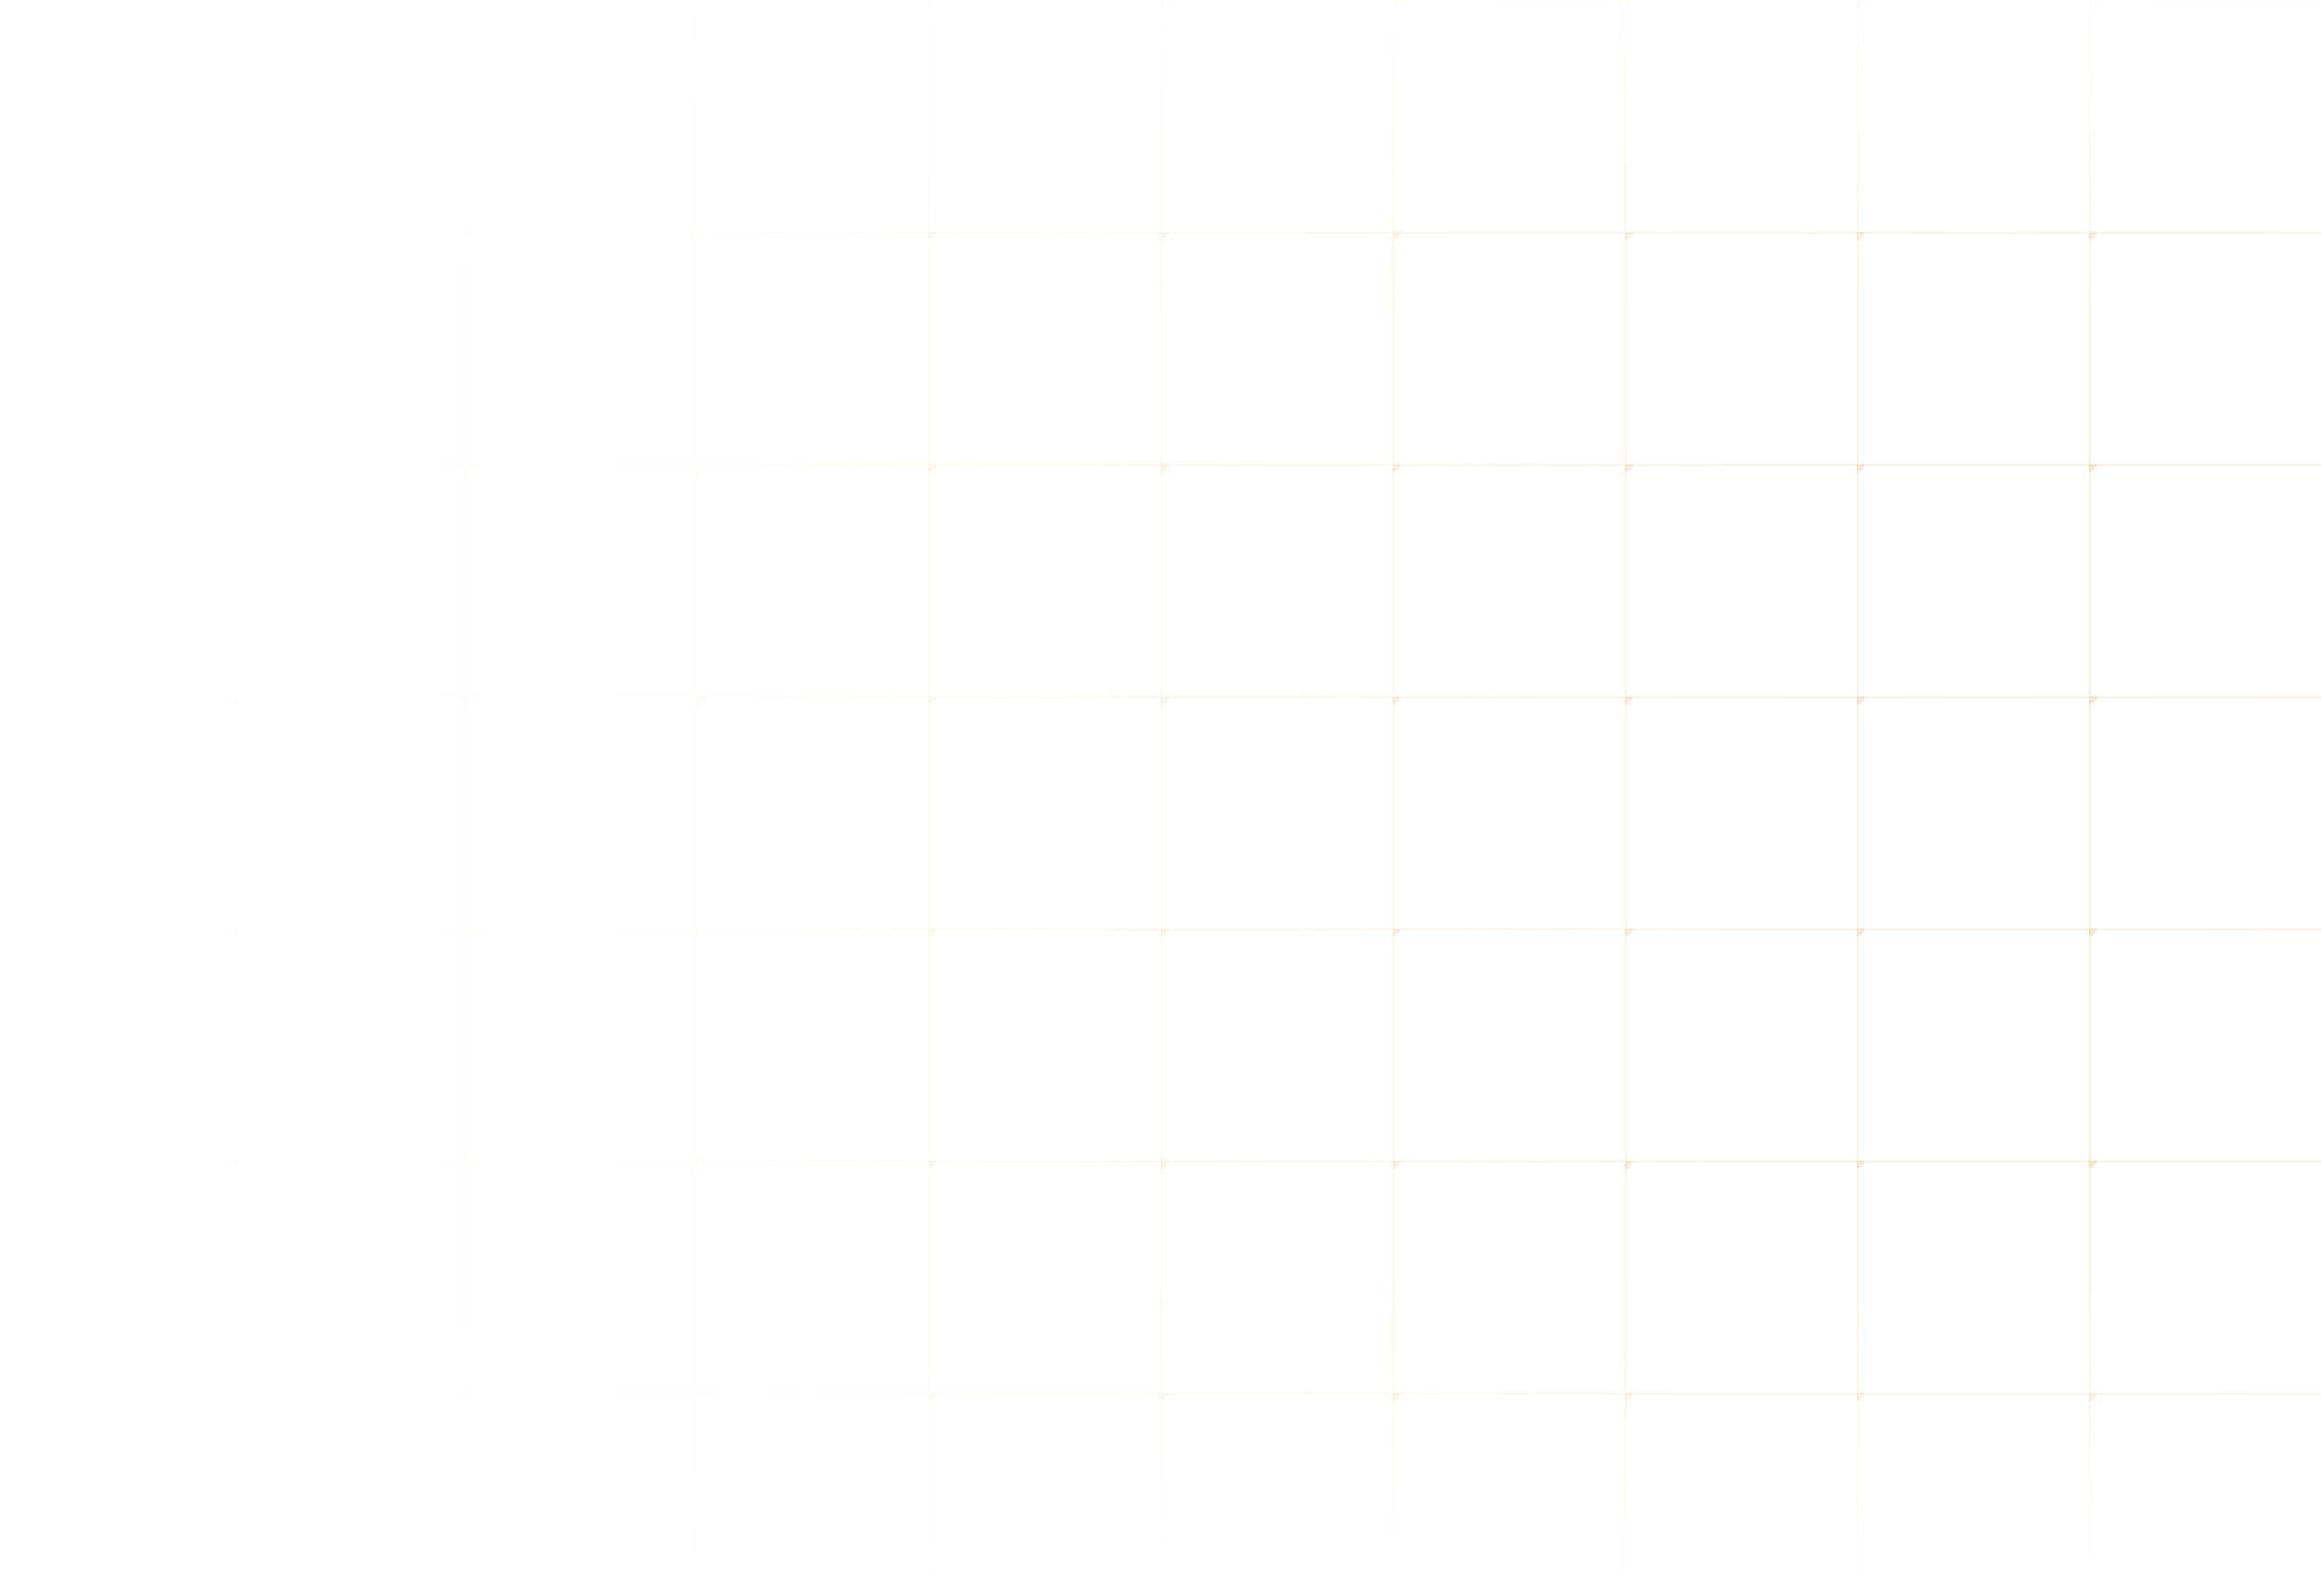
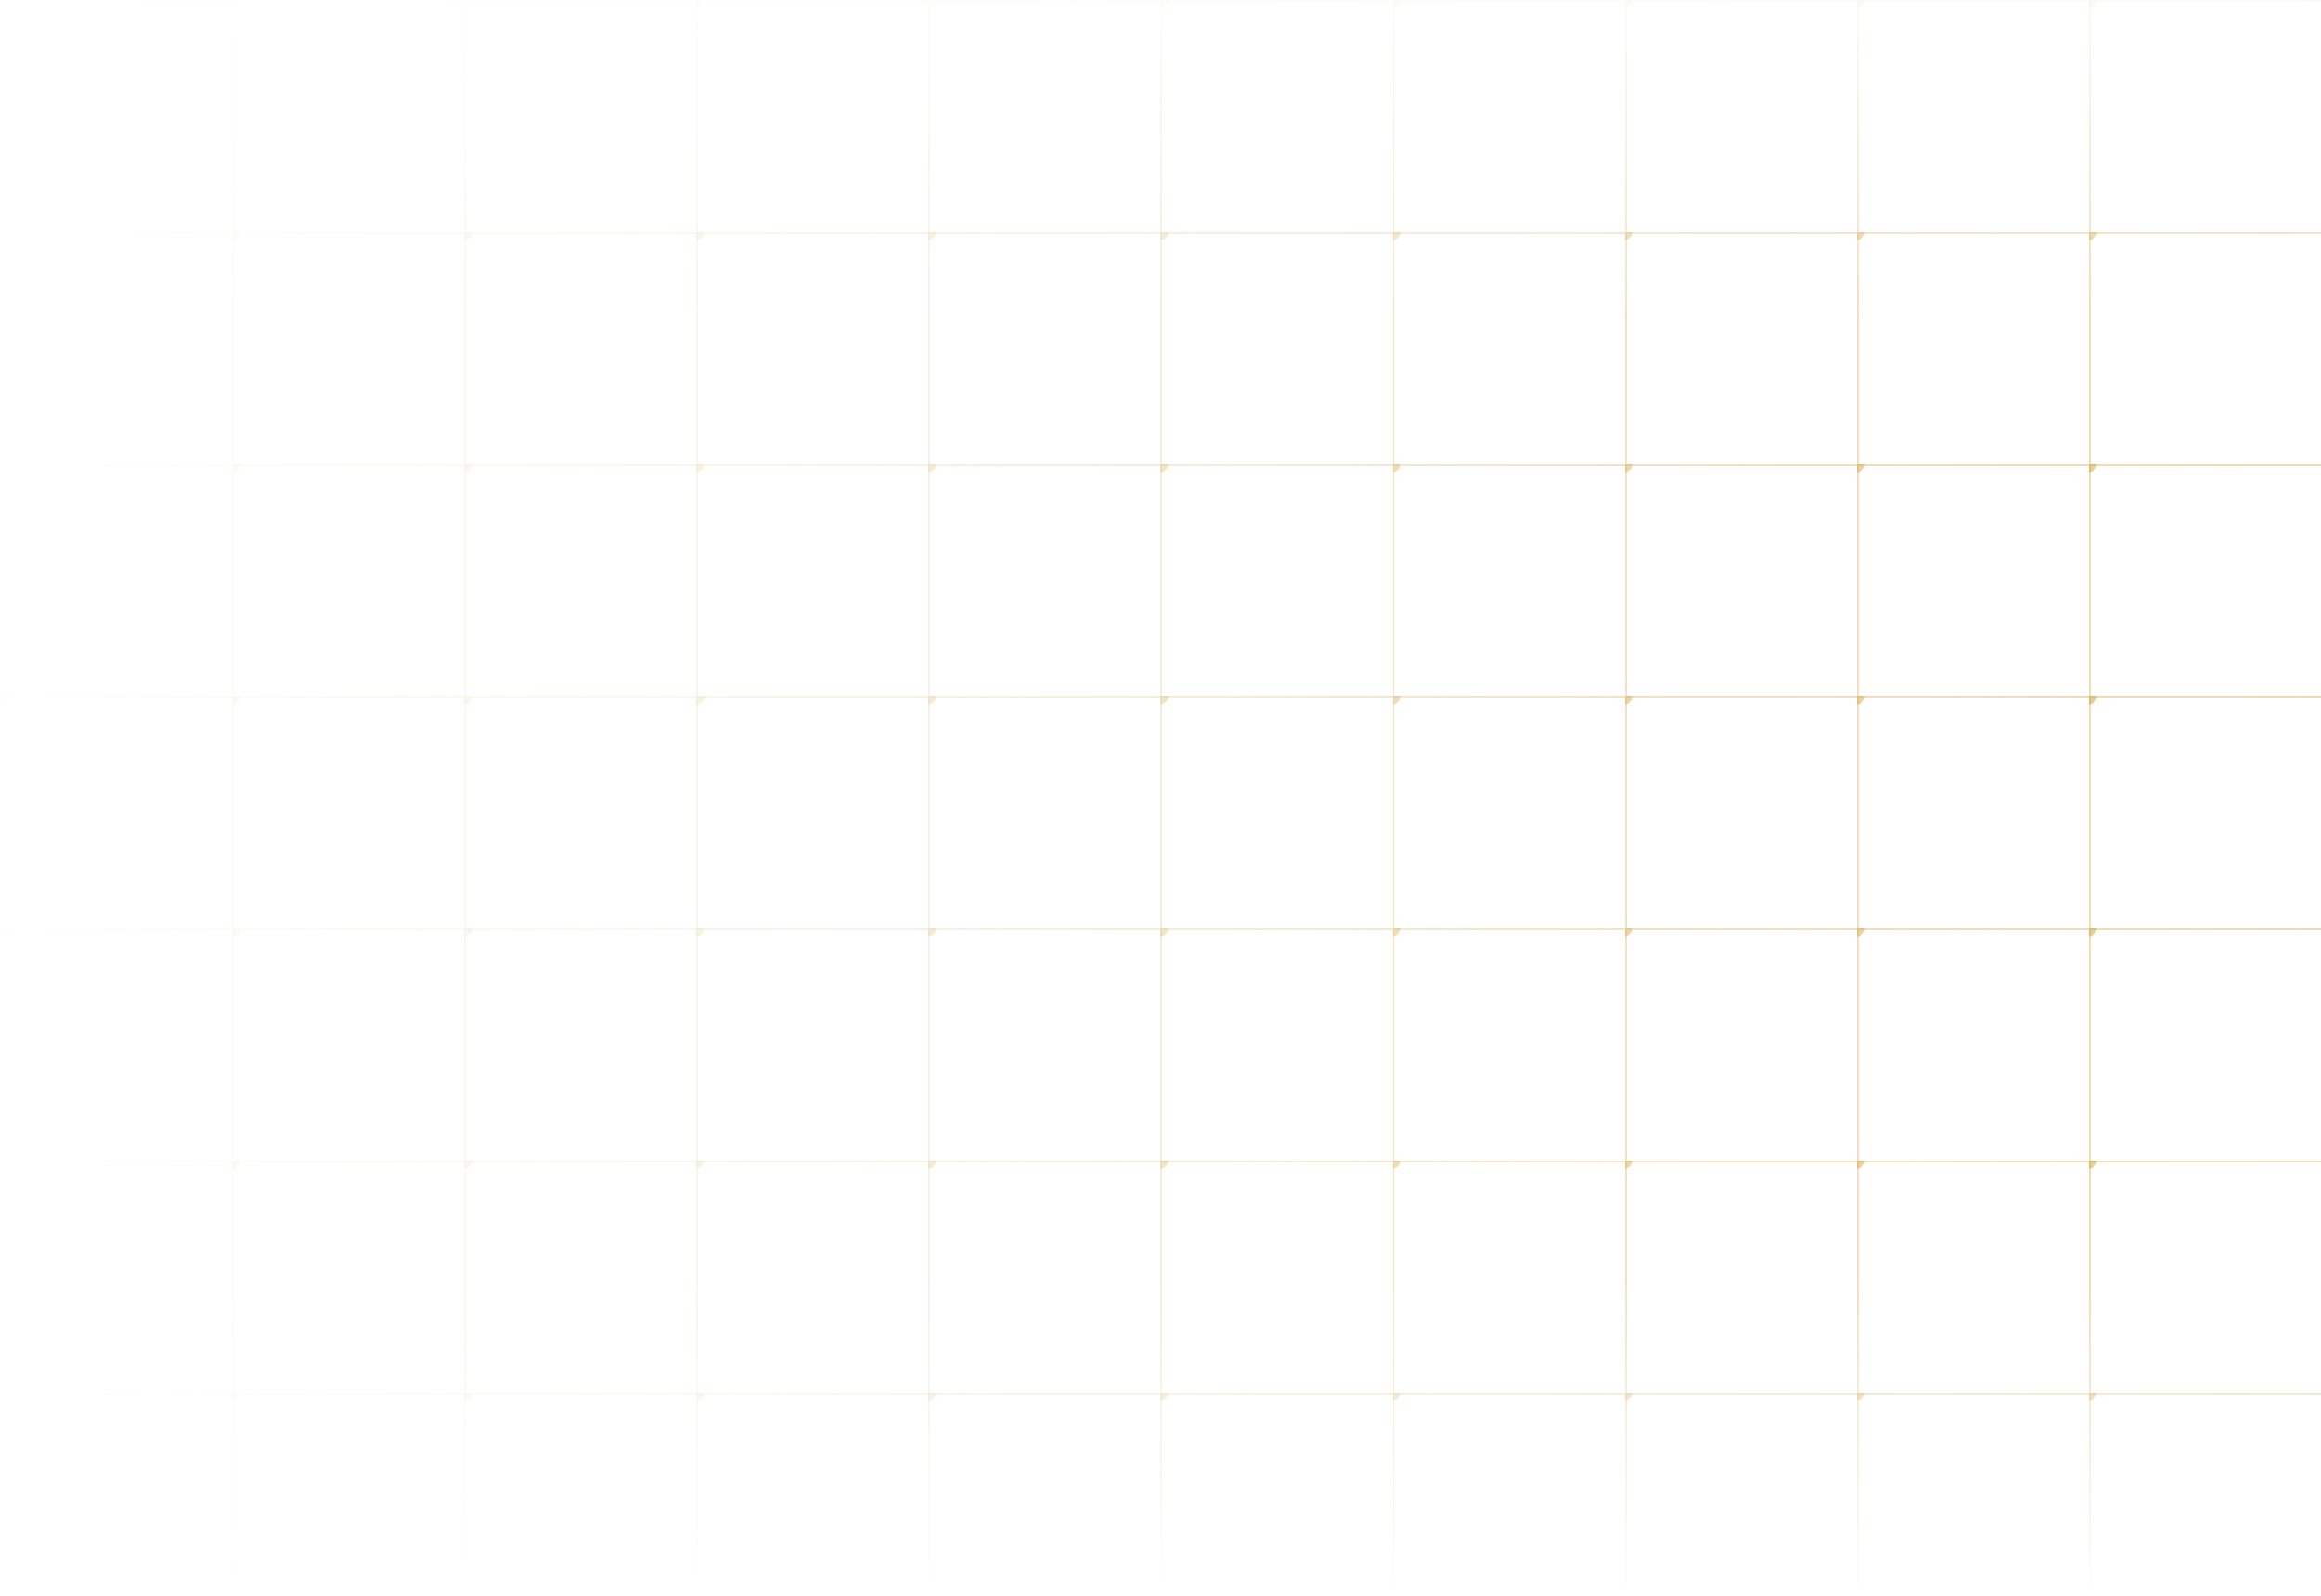
<svg xmlns="http://www.w3.org/2000/svg" width="640" height="440" viewBox="0 0 640 440">
  <defs>
    <pattern id="grid" width="64" height="64" patternUnits="userSpaceOnUse">
-       <path d="M0 64V0H64" fill="none" stroke="#c9952a" stroke-opacity=".13" stroke-width="1" />
-       <circle cx="0" cy="0" r="2.2" fill="#c9952a" fill-opacity=".2" />
+       <path d="M0 64V0H64" fill="none" stroke="#c9952a" stroke-opacity=".34" stroke-width="1" />
+       <circle cx="0" cy="0" r="2.2" fill="#c9952a" fill-opacity=".48" />
    </pattern>
    <linearGradient id="fade">
      <stop stop-color="white" stop-opacity="0" />
-       <stop offset=".3" stop-color="white" stop-opacity=".12" />
+       <stop offset=".3" stop-color="white" stop-opacity=".25" />
      <stop offset=".75" stop-color="white" stop-opacity=".85" />
      <stop offset="1" stop-color="white" />
    </linearGradient>
    <linearGradient id="vertical" x2="0" y2="1">
      <stop stop-color="white" stop-opacity=".1" />
      <stop offset=".2" stop-color="white" />
      <stop offset=".8" stop-color="white" />
      <stop offset="1" stop-color="white" stop-opacity="0" />
    </linearGradient>
    <mask id="horizontal">
      <rect width="640" height="440" fill="url(#fade)" />
    </mask>
    <mask id="v">
      <rect width="640" height="440" fill="url(#vertical)" />
    </mask>
  </defs>
  <g mask="url(#v)">
    <rect width="640" height="440" fill="url(#grid)" mask="url(#horizontal)" />
  </g>
</svg>
